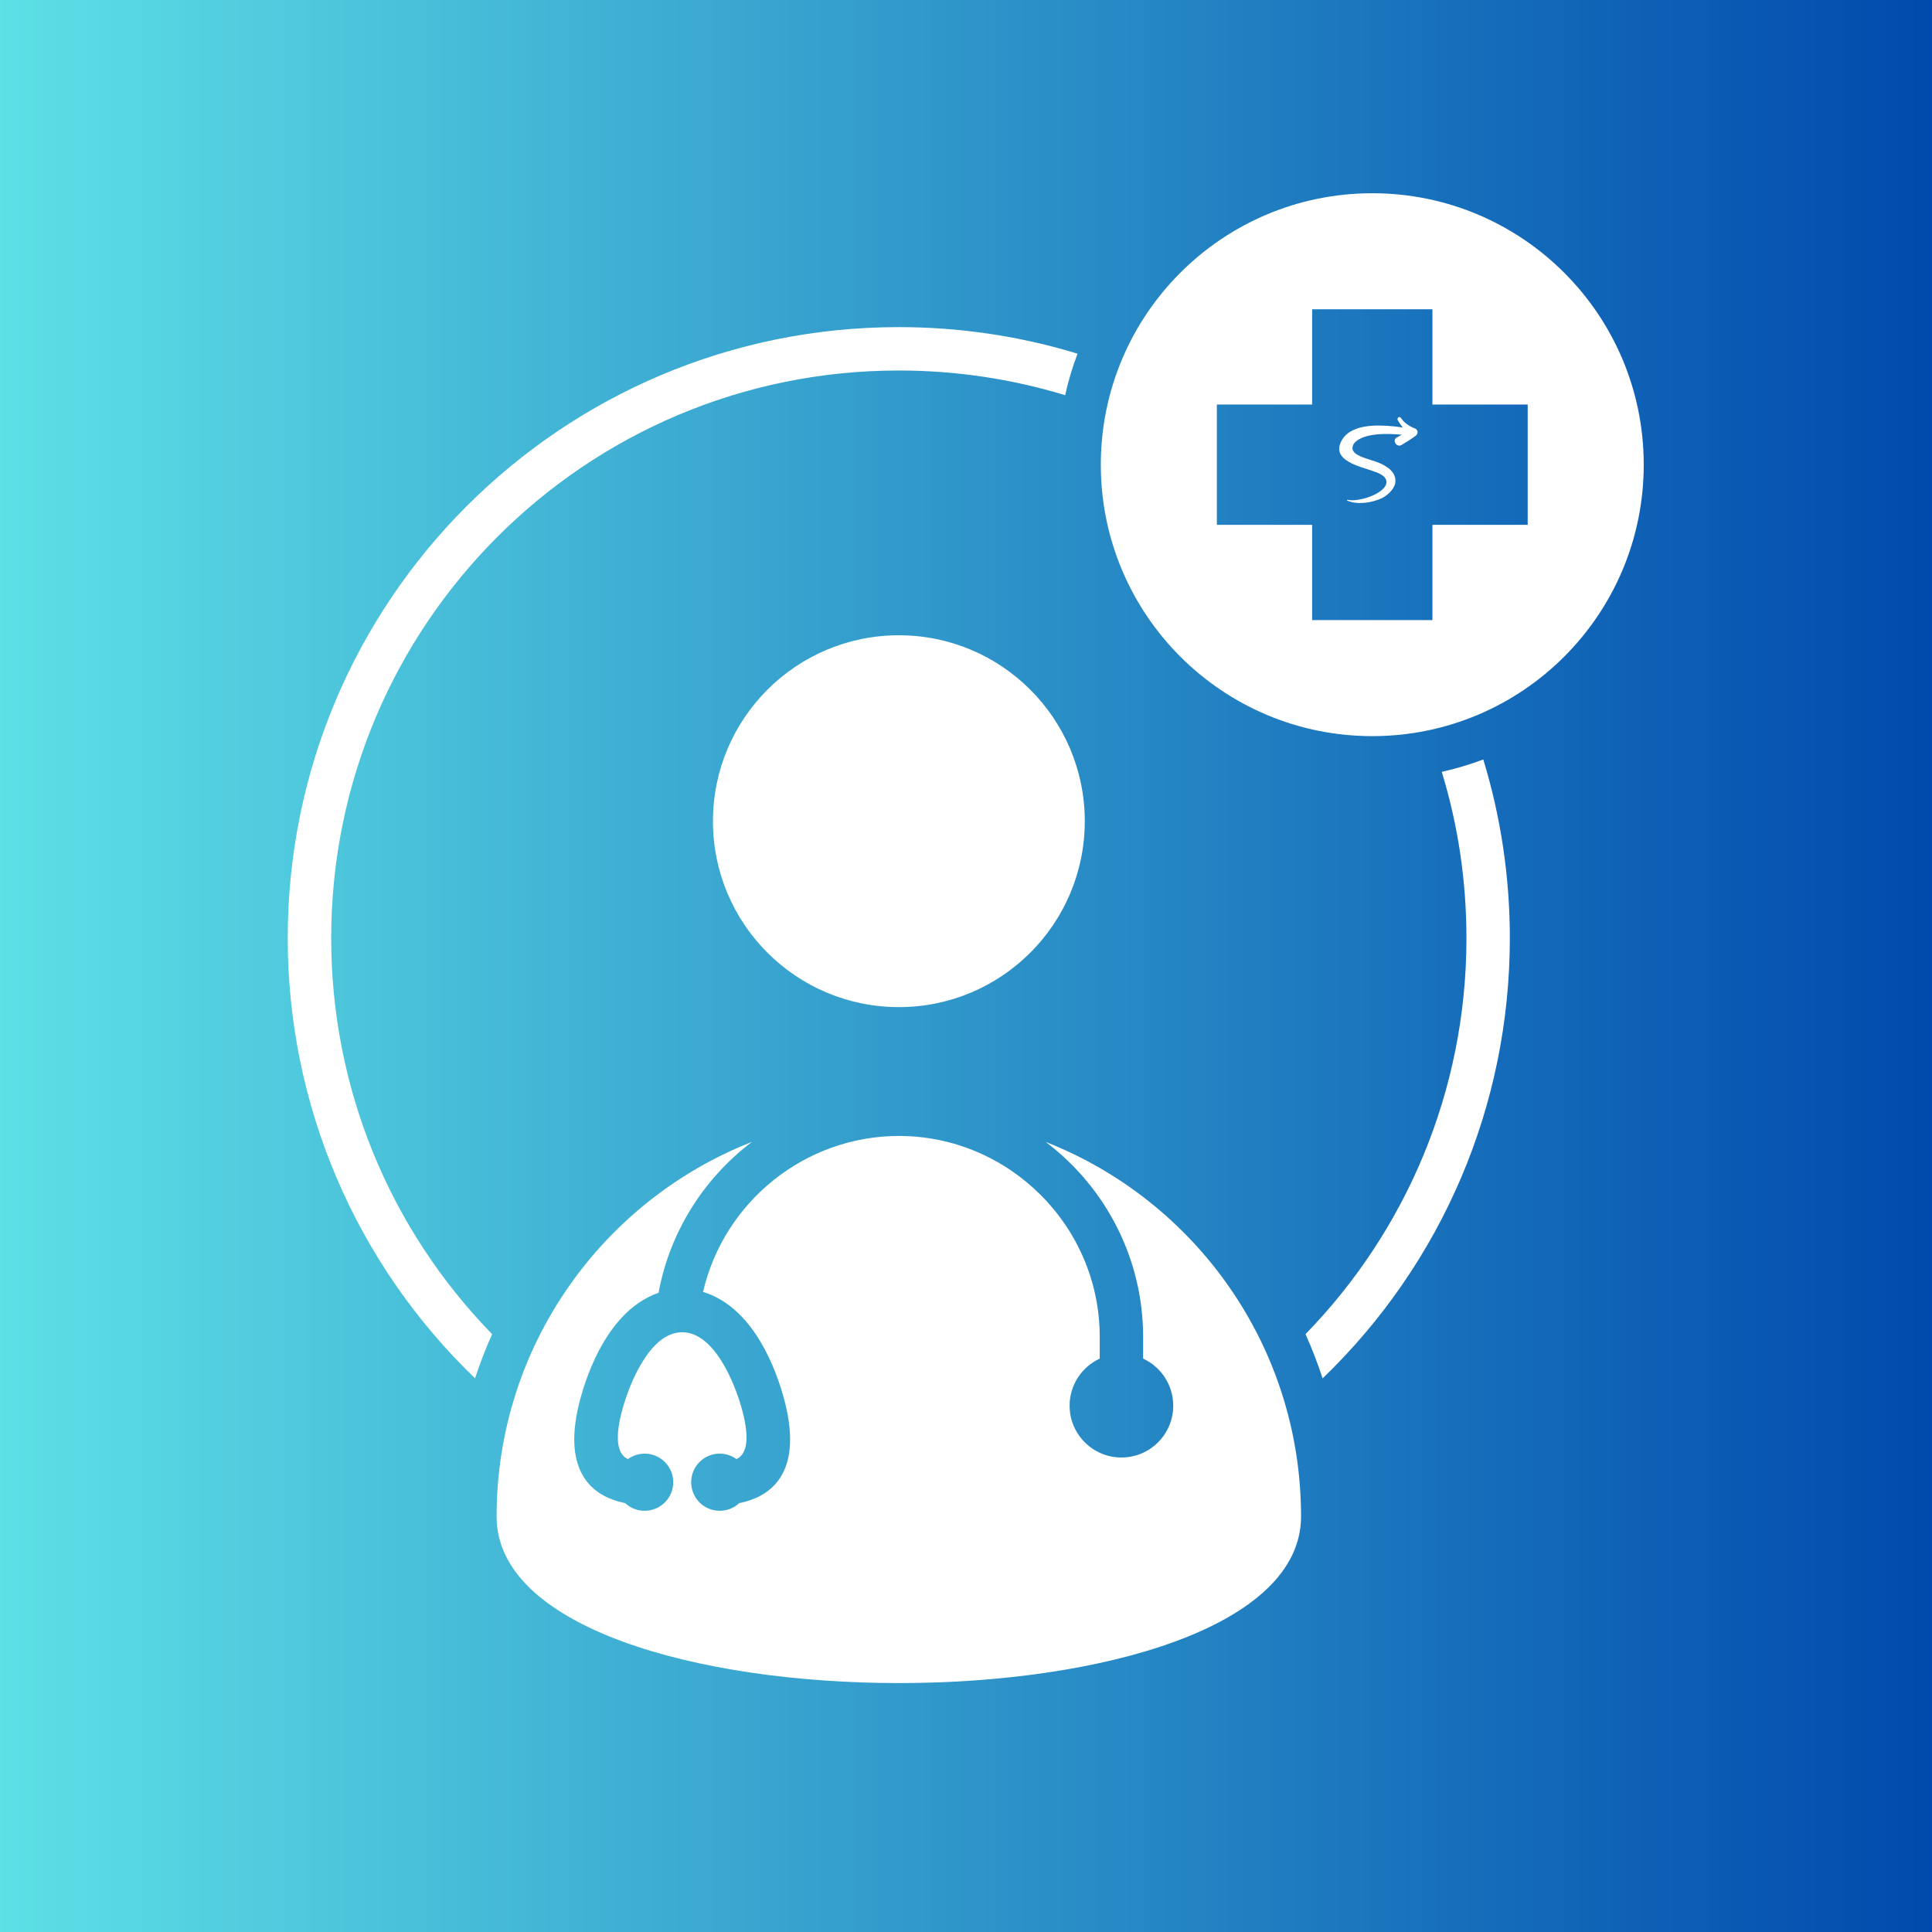
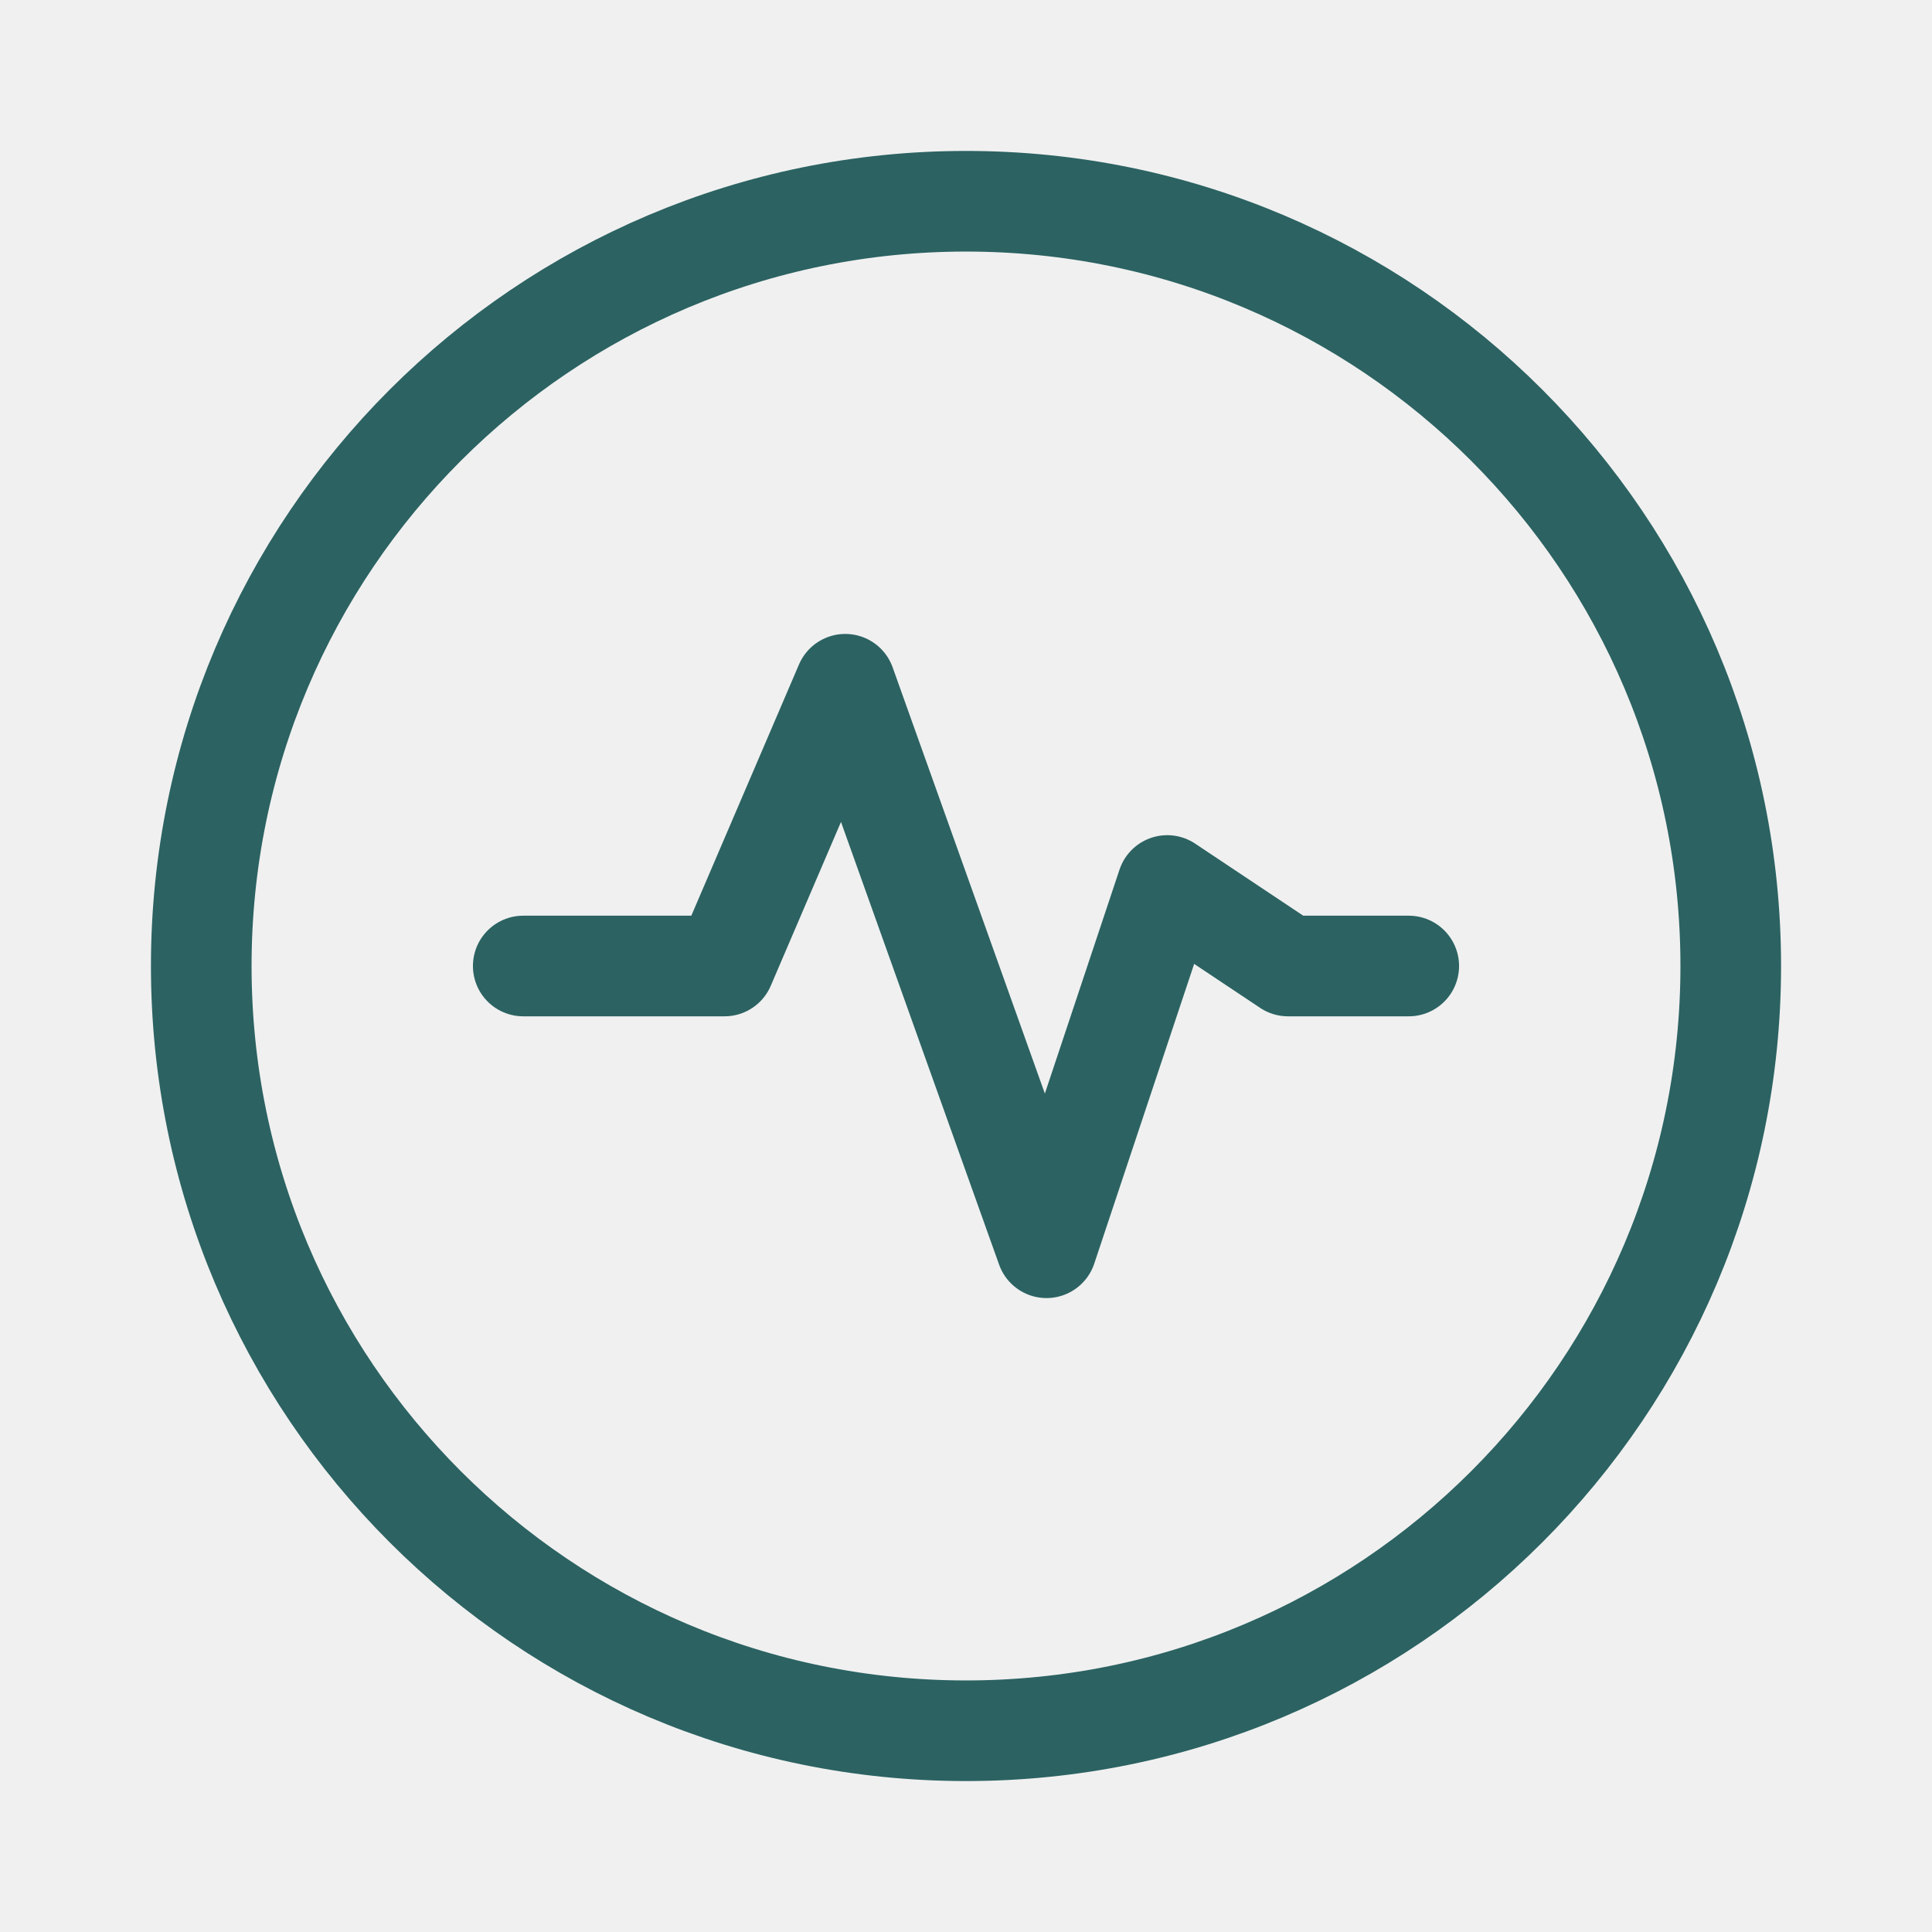
- <svg xmlns="http://www.w3.org/2000/svg" width="128" zoomAndPan="magnify" viewBox="0 0 96 96" height="128" preserveAspectRatio="xMidYMid meet" version="1.0">
-   <defs>
-     <linearGradient x1="0" gradientTransform="matrix(0.75, 0, 0, 0.75, 0.0000005, 0.000002)" y1="64" x2="128" gradientUnits="userSpaceOnUse" y2="64" id="f29dbf7593">
-       <stop stop-opacity="1" stop-color="rgb(36.469%, 87.839%, 90.199%)" offset="0" />
-       <stop stop-opacity="1" stop-color="rgb(36.327%, 87.608%, 90.111%)" offset="0.004" />
-       <stop stop-opacity="1" stop-color="rgb(36.185%, 87.379%, 90.024%)" offset="0.008" />
-       <stop stop-opacity="1" stop-color="rgb(36.041%, 87.149%, 89.937%)" offset="0.012" />
-       <stop stop-opacity="1" stop-color="rgb(35.899%, 86.92%, 89.85%)" offset="0.016" />
-       <stop stop-opacity="1" stop-color="rgb(35.756%, 86.69%, 89.763%)" offset="0.02" />
-       <stop stop-opacity="1" stop-color="rgb(35.614%, 86.461%, 89.676%)" offset="0.023" />
-       <stop stop-opacity="1" stop-color="rgb(35.472%, 86.23%, 89.587%)" offset="0.027" />
-       <stop stop-opacity="1" stop-color="rgb(35.33%, 86.002%, 89.5%)" offset="0.031" />
-       <stop stop-opacity="1" stop-color="rgb(35.187%, 85.771%, 89.413%)" offset="0.035" />
-       <stop stop-opacity="1" stop-color="rgb(35.045%, 85.542%, 89.326%)" offset="0.039" />
-       <stop stop-opacity="1" stop-color="rgb(34.901%, 85.312%, 89.238%)" offset="0.043" />
-       <stop stop-opacity="1" stop-color="rgb(34.76%, 85.081%, 89.151%)" offset="0.047" />
-       <stop stop-opacity="1" stop-color="rgb(34.616%, 84.851%, 89.064%)" offset="0.051" />
-       <stop stop-opacity="1" stop-color="rgb(34.474%, 84.622%, 88.977%)" offset="0.055" />
-       <stop stop-opacity="1" stop-color="rgb(34.332%, 84.392%, 88.889%)" offset="0.059" />
-       <stop stop-opacity="1" stop-color="rgb(34.19%, 84.163%, 88.802%)" offset="0.062" />
-       <stop stop-opacity="1" stop-color="rgb(34.047%, 83.932%, 88.715%)" offset="0.066" />
-       <stop stop-opacity="1" stop-color="rgb(33.905%, 83.704%, 88.628%)" offset="0.07" />
-       <stop stop-opacity="1" stop-color="rgb(33.762%, 83.473%, 88.539%)" offset="0.074" />
-       <stop stop-opacity="1" stop-color="rgb(33.62%, 83.244%, 88.452%)" offset="0.078" />
-       <stop stop-opacity="1" stop-color="rgb(33.476%, 83.014%, 88.365%)" offset="0.082" />
-       <stop stop-opacity="1" stop-color="rgb(33.334%, 82.785%, 88.278%)" offset="0.086" />
-       <stop stop-opacity="1" stop-color="rgb(33.192%, 82.555%, 88.19%)" offset="0.09" />
-       <stop stop-opacity="1" stop-color="rgb(33.051%, 82.324%, 88.103%)" offset="0.094" />
-       <stop stop-opacity="1" stop-color="rgb(32.907%, 82.094%, 88.016%)" offset="0.098" />
-       <stop stop-opacity="1" stop-color="rgb(32.765%, 81.865%, 87.929%)" offset="0.102" />
-       <stop stop-opacity="1" stop-color="rgb(32.622%, 81.635%, 87.84%)" offset="0.105" />
-       <stop stop-opacity="1" stop-color="rgb(32.48%, 81.406%, 87.753%)" offset="0.109" />
-       <stop stop-opacity="1" stop-color="rgb(32.338%, 81.175%, 87.666%)" offset="0.113" />
-       <stop stop-opacity="1" stop-color="rgb(32.196%, 80.946%, 87.579%)" offset="0.117" />
-       <stop stop-opacity="1" stop-color="rgb(32.053%, 80.716%, 87.491%)" offset="0.121" />
-       <stop stop-opacity="1" stop-color="rgb(31.911%, 80.487%, 87.404%)" offset="0.125" />
-       <stop stop-opacity="1" stop-color="rgb(31.767%, 80.257%, 87.317%)" offset="0.129" />
-       <stop stop-opacity="1" stop-color="rgb(31.625%, 80.028%, 87.23%)" offset="0.133" />
-       <stop stop-opacity="1" stop-color="rgb(31.482%, 79.797%, 87.141%)" offset="0.137" />
-       <stop stop-opacity="1" stop-color="rgb(31.34%, 79.567%, 87.054%)" offset="0.141" />
-       <stop stop-opacity="1" stop-color="rgb(31.198%, 79.337%, 86.967%)" offset="0.145" />
-       <stop stop-opacity="1" stop-color="rgb(31.056%, 79.108%, 86.88%)" offset="0.148" />
-       <stop stop-opacity="1" stop-color="rgb(30.913%, 78.877%, 86.792%)" offset="0.152" />
-       <stop stop-opacity="1" stop-color="rgb(30.771%, 78.648%, 86.705%)" offset="0.156" />
-       <stop stop-opacity="1" stop-color="rgb(30.627%, 78.418%, 86.618%)" offset="0.16" />
-       <stop stop-opacity="1" stop-color="rgb(30.486%, 78.189%, 86.531%)" offset="0.164" />
-       <stop stop-opacity="1" stop-color="rgb(30.342%, 77.959%, 86.443%)" offset="0.168" />
-       <stop stop-opacity="1" stop-color="rgb(30.2%, 77.73%, 86.356%)" offset="0.172" />
-       <stop stop-opacity="1" stop-color="rgb(30.058%, 77.499%, 86.269%)" offset="0.176" />
-       <stop stop-opacity="1" stop-color="rgb(29.916%, 77.271%, 86.182%)" offset="0.18" />
-       <stop stop-opacity="1" stop-color="rgb(29.773%, 77.04%, 86.093%)" offset="0.184" />
-       <stop stop-opacity="1" stop-color="rgb(29.631%, 76.811%, 86.006%)" offset="0.188" />
-       <stop stop-opacity="1" stop-color="rgb(29.488%, 76.581%, 85.919%)" offset="0.191" />
-       <stop stop-opacity="1" stop-color="rgb(29.346%, 76.35%, 85.832%)" offset="0.195" />
-       <stop stop-opacity="1" stop-color="rgb(29.204%, 76.12%, 85.744%)" offset="0.199" />
-       <stop stop-opacity="1" stop-color="rgb(29.062%, 75.891%, 85.657%)" offset="0.203" />
-       <stop stop-opacity="1" stop-color="rgb(28.918%, 75.661%, 85.57%)" offset="0.207" />
-       <stop stop-opacity="1" stop-color="rgb(28.777%, 75.432%, 85.483%)" offset="0.211" />
-       <stop stop-opacity="1" stop-color="rgb(28.633%, 75.201%, 85.394%)" offset="0.215" />
-       <stop stop-opacity="1" stop-color="rgb(28.491%, 74.973%, 85.307%)" offset="0.219" />
-       <stop stop-opacity="1" stop-color="rgb(28.348%, 74.742%, 85.22%)" offset="0.223" />
-       <stop stop-opacity="1" stop-color="rgb(28.206%, 74.513%, 85.133%)" offset="0.227" />
-       <stop stop-opacity="1" stop-color="rgb(28.064%, 74.283%, 85.045%)" offset="0.23" />
-       <stop stop-opacity="1" stop-color="rgb(27.922%, 74.054%, 84.958%)" offset="0.234" />
-       <stop stop-opacity="1" stop-color="rgb(27.779%, 73.824%, 84.871%)" offset="0.238" />
-       <stop stop-opacity="1" stop-color="rgb(27.637%, 73.593%, 84.784%)" offset="0.242" />
-       <stop stop-opacity="1" stop-color="rgb(27.493%, 73.363%, 84.697%)" offset="0.246" />
-       <stop stop-opacity="1" stop-color="rgb(27.351%, 73.134%, 84.61%)" offset="0.25" />
-       <stop stop-opacity="1" stop-color="rgb(27.209%, 72.903%, 84.521%)" offset="0.254" />
-       <stop stop-opacity="1" stop-color="rgb(27.068%, 72.675%, 84.435%)" offset="0.258" />
-       <stop stop-opacity="1" stop-color="rgb(26.924%, 72.444%, 84.348%)" offset="0.262" />
-       <stop stop-opacity="1" stop-color="rgb(26.782%, 72.215%, 84.261%)" offset="0.266" />
-       <stop stop-opacity="1" stop-color="rgb(26.639%, 71.985%, 84.172%)" offset="0.27" />
-       <stop stop-opacity="1" stop-color="rgb(26.497%, 71.756%, 84.085%)" offset="0.273" />
-       <stop stop-opacity="1" stop-color="rgb(26.353%, 71.526%, 83.998%)" offset="0.277" />
-       <stop stop-opacity="1" stop-color="rgb(26.212%, 71.297%, 83.911%)" offset="0.281" />
-       <stop stop-opacity="1" stop-color="rgb(26.07%, 71.066%, 83.823%)" offset="0.285" />
-       <stop stop-opacity="1" stop-color="rgb(25.928%, 70.836%, 83.736%)" offset="0.289" />
-       <stop stop-opacity="1" stop-color="rgb(25.784%, 70.605%, 83.649%)" offset="0.293" />
-       <stop stop-opacity="1" stop-color="rgb(25.642%, 70.377%, 83.562%)" offset="0.297" />
-       <stop stop-opacity="1" stop-color="rgb(25.499%, 70.146%, 83.473%)" offset="0.301" />
-       <stop stop-opacity="1" stop-color="rgb(25.357%, 69.917%, 83.386%)" offset="0.305" />
-       <stop stop-opacity="1" stop-color="rgb(25.214%, 69.687%, 83.299%)" offset="0.309" />
-       <stop stop-opacity="1" stop-color="rgb(25.072%, 69.458%, 83.212%)" offset="0.312" />
-       <stop stop-opacity="1" stop-color="rgb(24.93%, 69.228%, 83.124%)" offset="0.316" />
-       <stop stop-opacity="1" stop-color="rgb(24.788%, 68.999%, 83.037%)" offset="0.32" />
-       <stop stop-opacity="1" stop-color="rgb(24.644%, 68.768%, 82.95%)" offset="0.324" />
-       <stop stop-opacity="1" stop-color="rgb(24.503%, 68.539%, 82.863%)" offset="0.328" />
-       <stop stop-opacity="1" stop-color="rgb(24.359%, 68.309%, 82.774%)" offset="0.332" />
-       <stop stop-opacity="1" stop-color="rgb(24.217%, 68.08%, 82.687%)" offset="0.336" />
-       <stop stop-opacity="1" stop-color="rgb(24.075%, 67.85%, 82.6%)" offset="0.34" />
-       <stop stop-opacity="1" stop-color="rgb(23.933%, 67.619%, 82.513%)" offset="0.344" />
-       <stop stop-opacity="1" stop-color="rgb(23.79%, 67.389%, 82.425%)" offset="0.348" />
-       <stop stop-opacity="1" stop-color="rgb(23.648%, 67.16%, 82.338%)" offset="0.352" />
-       <stop stop-opacity="1" stop-color="rgb(23.505%, 66.93%, 82.251%)" offset="0.355" />
-       <stop stop-opacity="1" stop-color="rgb(23.363%, 66.701%, 82.164%)" offset="0.359" />
-       <stop stop-opacity="1" stop-color="rgb(23.219%, 66.47%, 82.076%)" offset="0.363" />
-       <stop stop-opacity="1" stop-color="rgb(23.077%, 66.241%, 81.989%)" offset="0.367" />
-       <stop stop-opacity="1" stop-color="rgb(22.935%, 66.011%, 81.902%)" offset="0.371" />
-       <stop stop-opacity="1" stop-color="rgb(22.794%, 65.782%, 81.815%)" offset="0.375" />
-       <stop stop-opacity="1" stop-color="rgb(22.65%, 65.552%, 81.726%)" offset="0.379" />
-       <stop stop-opacity="1" stop-color="rgb(22.508%, 65.323%, 81.639%)" offset="0.383" />
-       <stop stop-opacity="1" stop-color="rgb(22.365%, 65.092%, 81.552%)" offset="0.387" />
-       <stop stop-opacity="1" stop-color="rgb(22.223%, 64.862%, 81.465%)" offset="0.391" />
-       <stop stop-opacity="1" stop-color="rgb(22.079%, 64.632%, 81.377%)" offset="0.395" />
-       <stop stop-opacity="1" stop-color="rgb(21.938%, 64.403%, 81.29%)" offset="0.398" />
-       <stop stop-opacity="1" stop-color="rgb(21.796%, 64.172%, 81.203%)" offset="0.402" />
-       <stop stop-opacity="1" stop-color="rgb(21.654%, 63.943%, 81.116%)" offset="0.406" />
-       <stop stop-opacity="1" stop-color="rgb(21.51%, 63.713%, 81.027%)" offset="0.41" />
-       <stop stop-opacity="1" stop-color="rgb(21.368%, 63.484%, 80.94%)" offset="0.414" />
-       <stop stop-opacity="1" stop-color="rgb(21.225%, 63.254%, 80.853%)" offset="0.418" />
-       <stop stop-opacity="1" stop-color="rgb(21.083%, 63.025%, 80.766%)" offset="0.422" />
-       <stop stop-opacity="1" stop-color="rgb(20.941%, 62.794%, 80.678%)" offset="0.426" />
-       <stop stop-opacity="1" stop-color="rgb(20.799%, 62.566%, 80.591%)" offset="0.43" />
-       <stop stop-opacity="1" stop-color="rgb(20.656%, 62.335%, 80.504%)" offset="0.434" />
-       <stop stop-opacity="1" stop-color="rgb(20.514%, 62.105%, 80.417%)" offset="0.438" />
-       <stop stop-opacity="1" stop-color="rgb(20.37%, 61.874%, 80.328%)" offset="0.441" />
-       <stop stop-opacity="1" stop-color="rgb(20.229%, 61.646%, 80.241%)" offset="0.445" />
-       <stop stop-opacity="1" stop-color="rgb(20.085%, 61.415%, 80.154%)" offset="0.449" />
-       <stop stop-opacity="1" stop-color="rgb(19.943%, 61.186%, 80.067%)" offset="0.453" />
-       <stop stop-opacity="1" stop-color="rgb(19.801%, 60.956%, 79.979%)" offset="0.457" />
-       <stop stop-opacity="1" stop-color="rgb(19.659%, 60.727%, 79.892%)" offset="0.461" />
-       <stop stop-opacity="1" stop-color="rgb(19.516%, 60.497%, 79.805%)" offset="0.465" />
-       <stop stop-opacity="1" stop-color="rgb(19.374%, 60.268%, 79.718%)" offset="0.469" />
-       <stop stop-opacity="1" stop-color="rgb(19.231%, 60.037%, 79.63%)" offset="0.473" />
-       <stop stop-opacity="1" stop-color="rgb(19.089%, 59.808%, 79.543%)" offset="0.477" />
-       <stop stop-opacity="1" stop-color="rgb(18.945%, 59.578%, 79.456%)" offset="0.48" />
-       <stop stop-opacity="1" stop-color="rgb(18.803%, 59.349%, 79.369%)" offset="0.484" />
-       <stop stop-opacity="1" stop-color="rgb(18.661%, 59.119%, 79.282%)" offset="0.488" />
-       <stop stop-opacity="1" stop-color="rgb(18.52%, 58.888%, 79.195%)" offset="0.492" />
-       <stop stop-opacity="1" stop-color="rgb(18.376%, 58.658%, 79.106%)" offset="0.496" />
-       <stop stop-opacity="1" stop-color="rgb(18.234%, 58.429%, 79.019%)" offset="0.5" />
-       <stop stop-opacity="1" stop-color="rgb(18.091%, 58.199%, 78.932%)" offset="0.504" />
-       <stop stop-opacity="1" stop-color="rgb(17.949%, 57.97%, 78.845%)" offset="0.508" />
-       <stop stop-opacity="1" stop-color="rgb(17.807%, 57.739%, 78.757%)" offset="0.512" />
-       <stop stop-opacity="1" stop-color="rgb(17.665%, 57.51%, 78.67%)" offset="0.516" />
-       <stop stop-opacity="1" stop-color="rgb(17.522%, 57.28%, 78.583%)" offset="0.52" />
-       <stop stop-opacity="1" stop-color="rgb(17.38%, 57.051%, 78.496%)" offset="0.523" />
-       <stop stop-opacity="1" stop-color="rgb(17.236%, 56.821%, 78.407%)" offset="0.527" />
-       <stop stop-opacity="1" stop-color="rgb(17.094%, 56.592%, 78.32%)" offset="0.531" />
-       <stop stop-opacity="1" stop-color="rgb(16.951%, 56.361%, 78.233%)" offset="0.535" />
-       <stop stop-opacity="1" stop-color="rgb(16.809%, 56.131%, 78.146%)" offset="0.539" />
-       <stop stop-opacity="1" stop-color="rgb(16.667%, 55.901%, 78.058%)" offset="0.543" />
-       <stop stop-opacity="1" stop-color="rgb(16.525%, 55.672%, 77.971%)" offset="0.547" />
-       <stop stop-opacity="1" stop-color="rgb(16.382%, 55.441%, 77.884%)" offset="0.551" />
-       <stop stop-opacity="1" stop-color="rgb(16.24%, 55.212%, 77.797%)" offset="0.555" />
-       <stop stop-opacity="1" stop-color="rgb(16.096%, 54.982%, 77.708%)" offset="0.559" />
-       <stop stop-opacity="1" stop-color="rgb(15.955%, 54.753%, 77.621%)" offset="0.562" />
-       <stop stop-opacity="1" stop-color="rgb(15.811%, 54.523%, 77.534%)" offset="0.566" />
-       <stop stop-opacity="1" stop-color="rgb(15.669%, 54.294%, 77.448%)" offset="0.57" />
-       <stop stop-opacity="1" stop-color="rgb(15.527%, 54.063%, 77.359%)" offset="0.574" />
-       <stop stop-opacity="1" stop-color="rgb(15.385%, 53.835%, 77.272%)" offset="0.578" />
-       <stop stop-opacity="1" stop-color="rgb(15.242%, 53.604%, 77.185%)" offset="0.582" />
-       <stop stop-opacity="1" stop-color="rgb(15.1%, 53.374%, 77.098%)" offset="0.586" />
-       <stop stop-opacity="1" stop-color="rgb(14.957%, 53.143%, 77.01%)" offset="0.59" />
-       <stop stop-opacity="1" stop-color="rgb(14.815%, 52.914%, 76.923%)" offset="0.594" />
-       <stop stop-opacity="1" stop-color="rgb(14.673%, 52.684%, 76.836%)" offset="0.598" />
-       <stop stop-opacity="1" stop-color="rgb(14.531%, 52.455%, 76.749%)" offset="0.602" />
-       <stop stop-opacity="1" stop-color="rgb(14.388%, 52.225%, 76.66%)" offset="0.605" />
-       <stop stop-opacity="1" stop-color="rgb(14.246%, 51.996%, 76.573%)" offset="0.609" />
-       <stop stop-opacity="1" stop-color="rgb(14.102%, 51.765%, 76.486%)" offset="0.613" />
-       <stop stop-opacity="1" stop-color="rgb(13.96%, 51.537%, 76.399%)" offset="0.617" />
-       <stop stop-opacity="1" stop-color="rgb(13.817%, 51.306%, 76.311%)" offset="0.621" />
-       <stop stop-opacity="1" stop-color="rgb(13.675%, 51.077%, 76.224%)" offset="0.625" />
-       <stop stop-opacity="1" stop-color="rgb(13.533%, 50.847%, 76.137%)" offset="0.629" />
-       <stop stop-opacity="1" stop-color="rgb(13.391%, 50.616%, 76.05%)" offset="0.633" />
-       <stop stop-opacity="1" stop-color="rgb(13.248%, 50.386%, 75.961%)" offset="0.637" />
-       <stop stop-opacity="1" stop-color="rgb(13.106%, 50.157%, 75.874%)" offset="0.641" />
-       <stop stop-opacity="1" stop-color="rgb(12.962%, 49.927%, 75.787%)" offset="0.645" />
-       <stop stop-opacity="1" stop-color="rgb(12.82%, 49.698%, 75.7%)" offset="0.648" />
-       <stop stop-opacity="1" stop-color="rgb(12.677%, 49.467%, 75.612%)" offset="0.652" />
-       <stop stop-opacity="1" stop-color="rgb(12.535%, 49.239%, 75.525%)" offset="0.656" />
-       <stop stop-opacity="1" stop-color="rgb(12.393%, 49.008%, 75.438%)" offset="0.66" />
-       <stop stop-opacity="1" stop-color="rgb(12.251%, 48.779%, 75.351%)" offset="0.664" />
-       <stop stop-opacity="1" stop-color="rgb(12.108%, 48.549%, 75.262%)" offset="0.668" />
-       <stop stop-opacity="1" stop-color="rgb(11.966%, 48.32%, 75.175%)" offset="0.672" />
-       <stop stop-opacity="1" stop-color="rgb(11.823%, 48.09%, 75.089%)" offset="0.676" />
-       <stop stop-opacity="1" stop-color="rgb(11.681%, 47.861%, 75.002%)" offset="0.68" />
-       <stop stop-opacity="1" stop-color="rgb(11.539%, 47.63%, 74.913%)" offset="0.684" />
-       <stop stop-opacity="1" stop-color="rgb(11.397%, 47.4%, 74.826%)" offset="0.688" />
-       <stop stop-opacity="1" stop-color="rgb(11.253%, 47.169%, 74.739%)" offset="0.691" />
-       <stop stop-opacity="1" stop-color="rgb(11.111%, 46.941%, 74.652%)" offset="0.695" />
-       <stop stop-opacity="1" stop-color="rgb(10.968%, 46.71%, 74.564%)" offset="0.699" />
-       <stop stop-opacity="1" stop-color="rgb(10.826%, 46.481%, 74.477%)" offset="0.703" />
-       <stop stop-opacity="1" stop-color="rgb(10.683%, 46.251%, 74.39%)" offset="0.707" />
-       <stop stop-opacity="1" stop-color="rgb(10.541%, 46.022%, 74.303%)" offset="0.711" />
-       <stop stop-opacity="1" stop-color="rgb(10.399%, 45.792%, 74.216%)" offset="0.715" />
-       <stop stop-opacity="1" stop-color="rgb(10.257%, 45.563%, 74.129%)" offset="0.719" />
-       <stop stop-opacity="1" stop-color="rgb(10.114%, 45.332%, 74.04%)" offset="0.723" />
-       <stop stop-opacity="1" stop-color="rgb(9.972%, 45.103%, 73.953%)" offset="0.727" />
-       <stop stop-opacity="1" stop-color="rgb(9.828%, 44.873%, 73.866%)" offset="0.73" />
-       <stop stop-opacity="1" stop-color="rgb(9.686%, 44.643%, 73.779%)" offset="0.734" />
-       <stop stop-opacity="1" stop-color="rgb(9.543%, 44.412%, 73.691%)" offset="0.738" />
-       <stop stop-opacity="1" stop-color="rgb(9.401%, 44.183%, 73.604%)" offset="0.742" />
-       <stop stop-opacity="1" stop-color="rgb(9.259%, 43.953%, 73.517%)" offset="0.746" />
-       <stop stop-opacity="1" stop-color="rgb(9.117%, 43.724%, 73.43%)" offset="0.75" />
-       <stop stop-opacity="1" stop-color="rgb(8.974%, 43.494%, 73.341%)" offset="0.754" />
-       <stop stop-opacity="1" stop-color="rgb(8.832%, 43.265%, 73.254%)" offset="0.758" />
-       <stop stop-opacity="1" stop-color="rgb(8.688%, 43.034%, 73.167%)" offset="0.762" />
-       <stop stop-opacity="1" stop-color="rgb(8.546%, 42.805%, 73.08%)" offset="0.766" />
-       <stop stop-opacity="1" stop-color="rgb(8.405%, 42.575%, 72.992%)" offset="0.77" />
-       <stop stop-opacity="1" stop-color="rgb(8.263%, 42.346%, 72.905%)" offset="0.773" />
-       <stop stop-opacity="1" stop-color="rgb(8.119%, 42.116%, 72.818%)" offset="0.777" />
-       <stop stop-opacity="1" stop-color="rgb(7.977%, 41.885%, 72.731%)" offset="0.781" />
-       <stop stop-opacity="1" stop-color="rgb(7.834%, 41.655%, 72.643%)" offset="0.785" />
-       <stop stop-opacity="1" stop-color="rgb(7.692%, 41.426%, 72.556%)" offset="0.789" />
-       <stop stop-opacity="1" stop-color="rgb(7.549%, 41.196%, 72.469%)" offset="0.793" />
-       <stop stop-opacity="1" stop-color="rgb(7.407%, 40.967%, 72.382%)" offset="0.797" />
-       <stop stop-opacity="1" stop-color="rgb(7.265%, 40.736%, 72.293%)" offset="0.801" />
-       <stop stop-opacity="1" stop-color="rgb(7.123%, 40.508%, 72.206%)" offset="0.805" />
-       <stop stop-opacity="1" stop-color="rgb(6.979%, 40.277%, 72.119%)" offset="0.809" />
-       <stop stop-opacity="1" stop-color="rgb(6.837%, 40.048%, 72.032%)" offset="0.812" />
-       <stop stop-opacity="1" stop-color="rgb(6.694%, 39.818%, 71.944%)" offset="0.816" />
-       <stop stop-opacity="1" stop-color="rgb(6.552%, 39.589%, 71.857%)" offset="0.82" />
-       <stop stop-opacity="1" stop-color="rgb(6.409%, 39.359%, 71.77%)" offset="0.824" />
-       <stop stop-opacity="1" stop-color="rgb(6.267%, 39.13%, 71.683%)" offset="0.828" />
-       <stop stop-opacity="1" stop-color="rgb(6.125%, 38.899%, 71.594%)" offset="0.832" />
-       <stop stop-opacity="1" stop-color="rgb(5.983%, 38.669%, 71.507%)" offset="0.836" />
-       <stop stop-opacity="1" stop-color="rgb(5.84%, 38.438%, 71.42%)" offset="0.84" />
-       <stop stop-opacity="1" stop-color="rgb(5.698%, 38.21%, 71.333%)" offset="0.844" />
-       <stop stop-opacity="1" stop-color="rgb(5.554%, 37.979%, 71.245%)" offset="0.848" />
-       <stop stop-opacity="1" stop-color="rgb(5.412%, 37.75%, 71.158%)" offset="0.852" />
-       <stop stop-opacity="1" stop-color="rgb(5.27%, 37.52%, 71.071%)" offset="0.855" />
-       <stop stop-opacity="1" stop-color="rgb(5.128%, 37.291%, 70.984%)" offset="0.859" />
-       <stop stop-opacity="1" stop-color="rgb(4.985%, 37.061%, 70.895%)" offset="0.863" />
-       <stop stop-opacity="1" stop-color="rgb(4.843%, 36.832%, 70.808%)" offset="0.867" />
-       <stop stop-opacity="1" stop-color="rgb(4.7%, 36.601%, 70.721%)" offset="0.871" />
-       <stop stop-opacity="1" stop-color="rgb(4.558%, 36.372%, 70.634%)" offset="0.875" />
-       <stop stop-opacity="1" stop-color="rgb(4.414%, 36.142%, 70.546%)" offset="0.879" />
-       <stop stop-opacity="1" stop-color="rgb(4.272%, 35.912%, 70.459%)" offset="0.883" />
-       <stop stop-opacity="1" stop-color="rgb(4.131%, 35.681%, 70.372%)" offset="0.887" />
-       <stop stop-opacity="1" stop-color="rgb(3.989%, 35.452%, 70.285%)" offset="0.891" />
-       <stop stop-opacity="1" stop-color="rgb(3.845%, 35.222%, 70.197%)" offset="0.895" />
-       <stop stop-opacity="1" stop-color="rgb(3.703%, 34.993%, 70.11%)" offset="0.898" />
-       <stop stop-opacity="1" stop-color="rgb(3.56%, 34.763%, 70.023%)" offset="0.902" />
-       <stop stop-opacity="1" stop-color="rgb(3.418%, 34.534%, 69.936%)" offset="0.906" />
-       <stop stop-opacity="1" stop-color="rgb(3.275%, 34.303%, 69.847%)" offset="0.91" />
-       <stop stop-opacity="1" stop-color="rgb(3.133%, 34.074%, 69.76%)" offset="0.914" />
-       <stop stop-opacity="1" stop-color="rgb(2.991%, 33.844%, 69.673%)" offset="0.918" />
-       <stop stop-opacity="1" stop-color="rgb(2.849%, 33.615%, 69.586%)" offset="0.922" />
-       <stop stop-opacity="1" stop-color="rgb(2.705%, 33.385%, 69.498%)" offset="0.926" />
-       <stop stop-opacity="1" stop-color="rgb(2.563%, 33.154%, 69.411%)" offset="0.93" />
-       <stop stop-opacity="1" stop-color="rgb(2.42%, 32.924%, 69.324%)" offset="0.934" />
-       <stop stop-opacity="1" stop-color="rgb(2.278%, 32.695%, 69.237%)" offset="0.938" />
-       <stop stop-opacity="1" stop-color="rgb(2.136%, 32.465%, 69.15%)" offset="0.941" />
-       <stop stop-opacity="1" stop-color="rgb(1.994%, 32.236%, 69.063%)" offset="0.945" />
-       <stop stop-opacity="1" stop-color="rgb(1.851%, 32.005%, 68.974%)" offset="0.949" />
-       <stop stop-opacity="1" stop-color="rgb(1.709%, 31.776%, 68.887%)" offset="0.953" />
-       <stop stop-opacity="1" stop-color="rgb(1.566%, 31.546%, 68.8%)" offset="0.957" />
-       <stop stop-opacity="1" stop-color="rgb(1.424%, 31.317%, 68.713%)" offset="0.961" />
-       <stop stop-opacity="1" stop-color="rgb(1.28%, 31.087%, 68.625%)" offset="0.965" />
-       <stop stop-opacity="1" stop-color="rgb(1.138%, 30.858%, 68.538%)" offset="0.969" />
-       <stop stop-opacity="1" stop-color="rgb(0.996%, 30.627%, 68.451%)" offset="0.973" />
-       <stop stop-opacity="1" stop-color="rgb(0.854%, 30.399%, 68.364%)" offset="0.977" />
-       <stop stop-opacity="1" stop-color="rgb(0.711%, 30.168%, 68.275%)" offset="0.98" />
-       <stop stop-opacity="1" stop-color="rgb(0.569%, 29.938%, 68.188%)" offset="0.984" />
-       <stop stop-opacity="1" stop-color="rgb(0.426%, 29.707%, 68.102%)" offset="0.988" />
-       <stop stop-opacity="1" stop-color="rgb(0.284%, 29.478%, 68.015%)" offset="0.992" />
-       <stop stop-opacity="1" stop-color="rgb(0.142%, 29.248%, 67.926%)" offset="0.996" />
-       <stop stop-opacity="1" stop-color="rgb(0%, 29.019%, 67.839%)" offset="1" />
-     </linearGradient>
-     <clipPath id="27c3e372d4">
-       <path d="M 66 20 L 71 20 L 71 25 L 66 25 Z M 66 20 " clip-rule="nonzero" />
-     </clipPath>
-     <clipPath id="c59afa57cc">
-       <path d="M 67.398 19.812 L 70.891 21.176 L 68.98 26.066 L 65.488 24.703 Z M 67.398 19.812 " clip-rule="nonzero" />
-     </clipPath>
-     <clipPath id="23269f67fd">
-       <path d="M 67.398 19.812 L 70.891 21.176 L 68.98 26.066 L 65.488 24.703 Z M 67.398 19.812 " clip-rule="nonzero" />
-     </clipPath>
-     <clipPath id="5e9af6350f">
-       <path d="M 14.305 9.602 L 81.805 9.602 L 81.805 84 L 14.305 84 Z M 14.305 9.602 " clip-rule="nonzero" />
-     </clipPath>
-   </defs>
-   <rect x="-9.6" width="115.2" fill="#ffffff" y="-9.6" height="115.2" fill-opacity="1" />
-   <rect x="-9.6" fill="url(#f29dbf7593)" width="115.2" y="-9.6" height="115.2" />
-   <g clip-path="url(#27c3e372d4)">
-     <g clip-path="url(#c59afa57cc)">
-       <g clip-path="url(#23269f67fd)">
-         <path fill="#ffffff" d="M 69.406 21.738 C 69.488 21.695 69.57 21.648 69.656 21.602 C 68.941 21.535 67.805 21.504 67.328 21.98 C 67.242 22.074 67.035 22.363 67.461 22.605 C 67.887 22.848 68.426 22.879 68.887 23.191 C 69.195 23.379 69.387 23.672 69.328 24 C 69.273 24.328 68.91 24.641 68.637 24.766 C 68.145 24.988 67.441 25.094 66.941 24.875 C 66.93 24.867 66.926 24.855 66.93 24.848 C 66.934 24.836 66.945 24.832 66.953 24.836 C 67.137 24.871 67.32 24.859 67.496 24.832 C 67.758 24.789 68.02 24.711 68.258 24.598 C 68.562 24.461 69.035 24.145 68.855 23.797 C 68.824 23.734 68.773 23.684 68.719 23.641 C 68.57 23.527 68.383 23.465 68.188 23.395 C 67.594 23.184 66.195 22.895 66.625 21.969 C 67.051 21.043 68.445 21.102 69.309 21.191 C 69.445 21.207 69.578 21.223 69.711 21.246 C 69.613 21.133 69.527 21.008 69.449 20.867 C 69.402 20.777 69.535 20.656 69.613 20.77 C 69.777 21.008 70.012 21.176 70.281 21.277 C 70.484 21.352 70.48 21.555 70.34 21.656 C 70.117 21.82 69.883 21.969 69.645 22.109 C 69.398 22.258 69.156 21.871 69.406 21.738 Z M 69.406 21.738 " fill-opacity="1" fill-rule="nonzero" />
-       </g>
-     </g>
-   </g>
-   <g clip-path="url(#5e9af6350f)">
-     <path fill="#ffffff" d="M 68.188 9.602 C 75.637 9.602 81.676 15.641 81.676 23.09 C 81.676 30.539 75.637 36.578 68.188 36.578 C 60.738 36.578 54.699 30.539 54.699 23.09 C 54.699 15.641 60.738 9.602 68.188 9.602 Z M 73.703 37.738 C 74.582 40.609 75.023 43.609 75.023 46.617 C 75.023 54.898 71.684 62.746 65.719 68.492 C 65.477 67.742 65.191 67.008 64.871 66.293 C 69.816 61.211 72.867 54.27 72.867 46.617 C 72.867 43.812 72.461 41.035 71.641 38.355 C 72.348 38.195 73.035 37.988 73.703 37.738 Z M 23.605 68.488 C 17.648 62.754 14.297 54.895 14.297 46.617 C 14.297 29.848 27.895 16.254 44.66 16.254 C 47.668 16.254 50.668 16.695 53.543 17.574 C 53.289 18.242 53.082 18.93 52.926 19.637 C 50.242 18.82 47.465 18.41 44.66 18.41 C 29.086 18.41 16.457 31.039 16.457 46.617 C 16.457 54 19.309 61.012 24.453 66.293 C 24.133 67.008 23.848 67.742 23.605 68.488 Z M 64.648 75.352 C 64.648 66.891 59.391 59.656 51.961 56.742 C 54.996 59.039 56.801 62.602 56.801 66.426 L 56.801 67.508 C 57.684 67.918 58.297 68.809 58.297 69.848 C 58.297 71.27 57.145 72.422 55.723 72.422 C 54.301 72.422 53.148 71.27 53.148 69.848 C 53.148 68.809 53.762 67.918 54.645 67.508 L 54.645 66.426 C 54.645 60.938 50.148 56.445 44.664 56.445 C 40.027 56.445 35.977 59.688 34.934 64.195 C 37.137 64.863 38.359 67.363 38.93 69.406 C 39.953 73.062 38.391 74.238 37.066 74.609 C 36.953 74.641 36.84 74.668 36.734 74.688 C 36.48 74.926 36.137 75.07 35.762 75.07 C 34.977 75.07 34.344 74.434 34.344 73.652 C 34.344 72.867 34.977 72.23 35.762 72.23 C 36.07 72.23 36.359 72.332 36.594 72.5 C 36.988 72.324 37.348 71.746 36.855 69.98 C 36.512 68.75 35.504 66.199 33.898 66.199 C 32.293 66.199 31.285 68.75 30.941 69.98 C 30.445 71.746 30.805 72.324 31.203 72.5 C 31.438 72.332 31.723 72.23 32.031 72.23 C 32.816 72.23 33.453 72.867 33.453 73.652 C 33.453 74.434 32.816 75.07 32.031 75.07 C 31.656 75.07 31.316 74.926 31.062 74.688 C 30.953 74.668 30.844 74.641 30.73 74.609 C 29.402 74.238 27.844 73.062 28.863 69.406 C 29.426 67.402 30.605 64.973 32.723 64.238 C 33.273 61.246 34.945 58.57 37.367 56.738 C 29.938 59.652 24.676 66.887 24.676 75.352 C 24.676 86.391 64.648 86.391 64.648 75.352 Z M 35.426 40.805 C 35.426 45.906 39.562 50.043 44.664 50.043 C 49.766 50.043 53.902 45.906 53.902 40.805 C 53.902 35.703 49.766 31.566 44.664 31.566 C 39.562 31.566 35.426 35.703 35.426 40.805 Z M 65.199 15.367 L 65.199 20.102 L 60.465 20.102 L 60.465 26.078 L 65.199 26.078 L 65.199 30.812 L 71.176 30.812 L 71.176 26.078 L 75.91 26.078 L 75.91 20.102 L 71.176 20.102 L 71.176 15.367 Z M 65.199 15.367 " fill-opacity="1" fill-rule="evenodd" />
-   </g>
+ <svg xmlns="http://www.w3.org/2000/svg" viewBox="0 0 24 24" width="256" height="256" fill="none" stroke="#2C6262" stroke-width="1.25" stroke-linecap="round" stroke-linejoin="round">
+   <circle cx="12" cy="12" r="9.5" />
+   <path d="M6.5 12 H9 L10.5 8.5 L13 15.5 L14.5 11 L16 12 H17.5" />
</svg>
